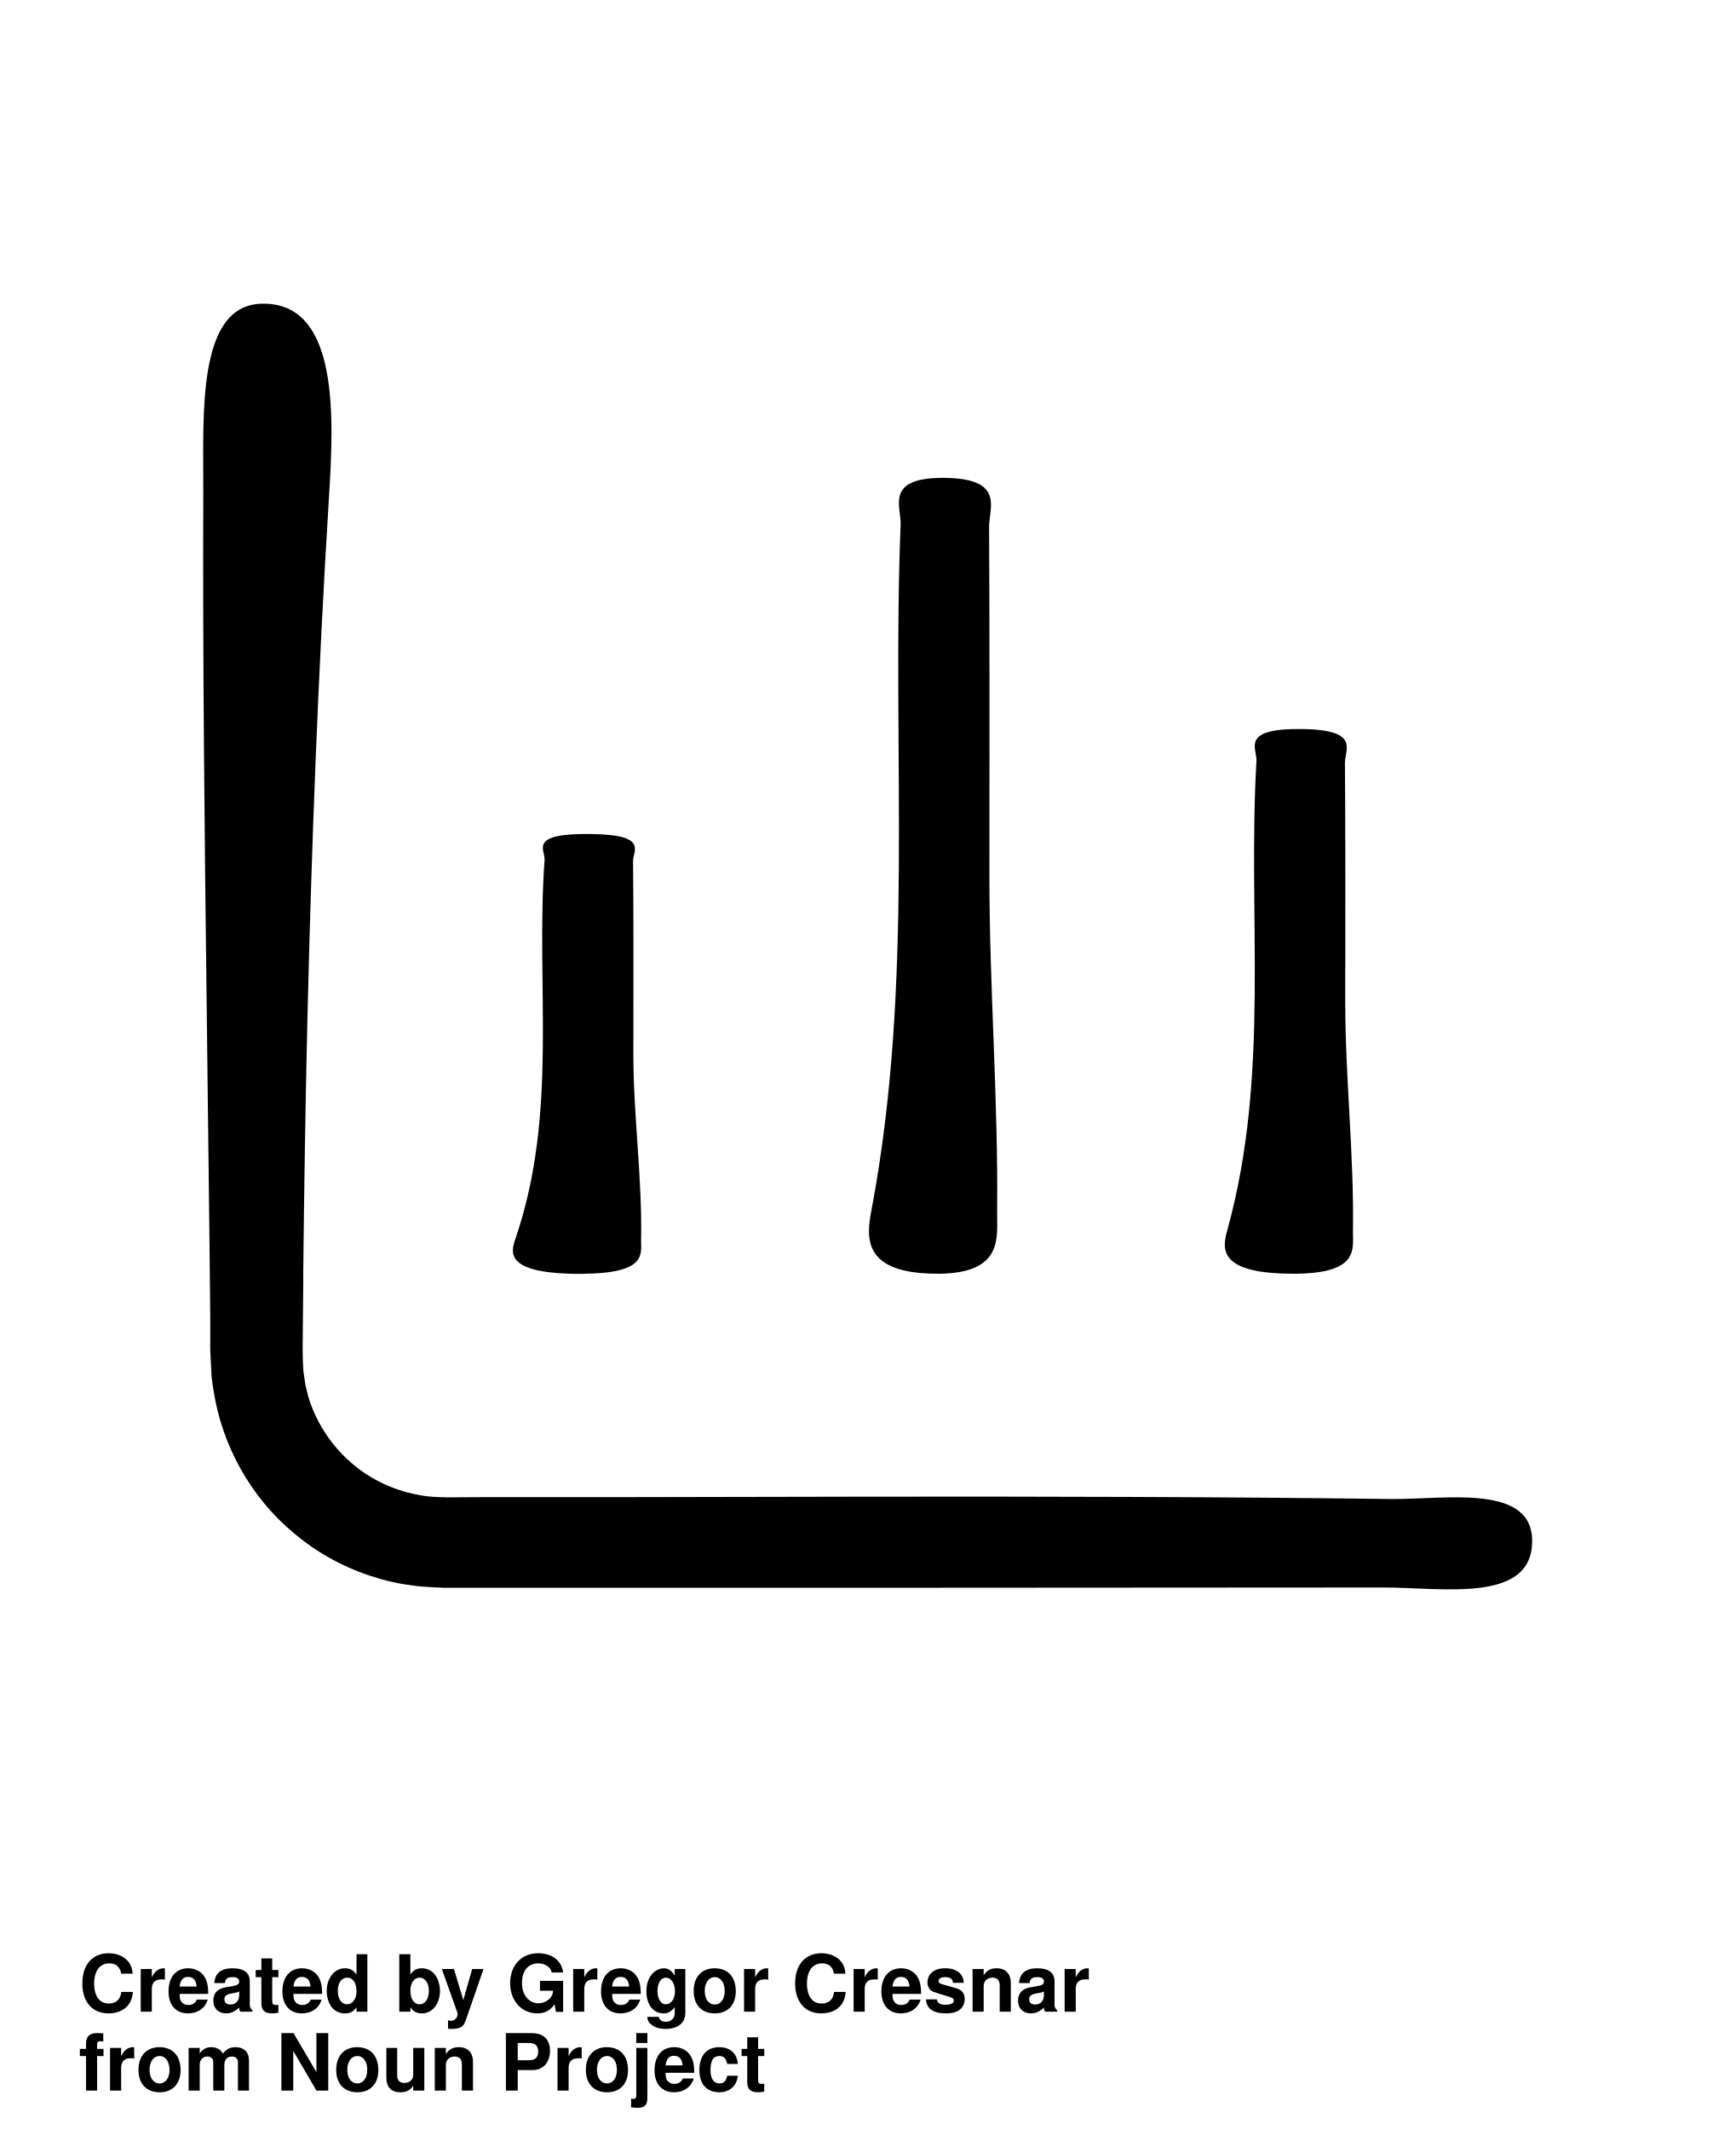
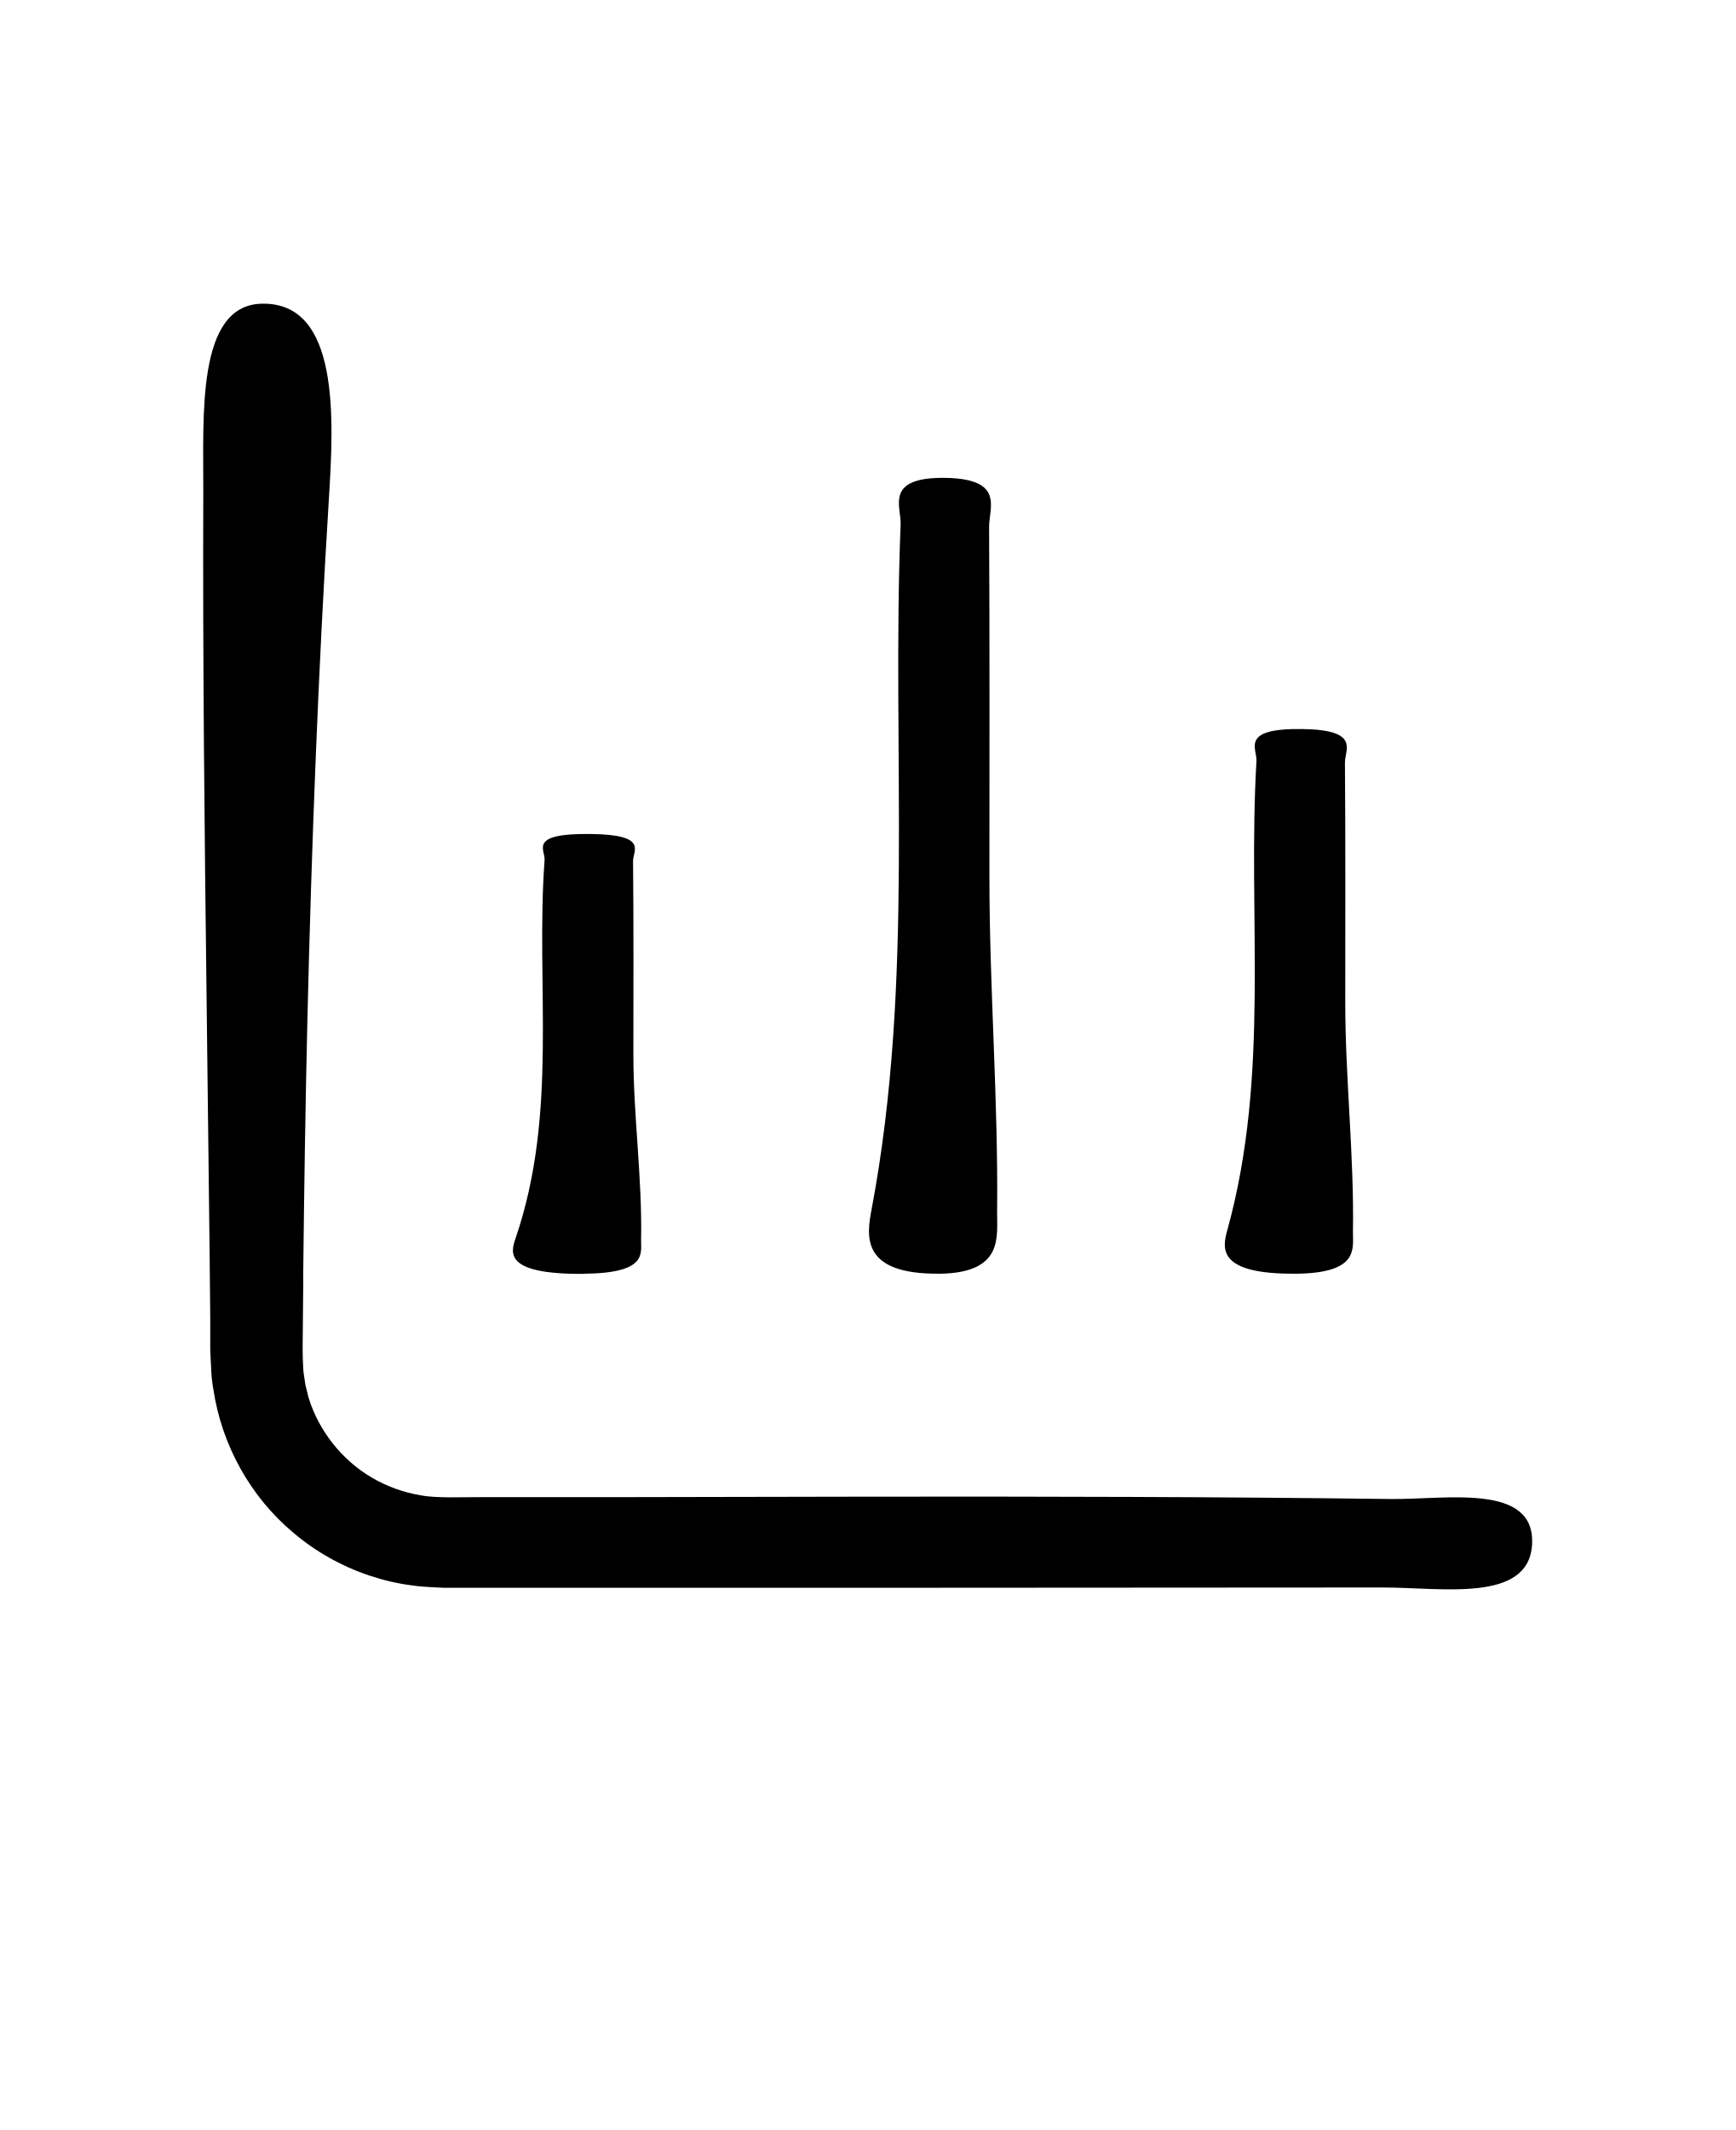
<svg xmlns="http://www.w3.org/2000/svg" version="1.1" viewBox="-5.0 -10.0 110.0 135.0">
  <g>
    <path d="m14.219 71.039c0.059-5.488 0.141-10.98 0.27-16.48 0.262-10.98 0.68-21.961 1.359-32.93 0.32-5.121 0.699-12.539-4.301-12.379-4.102 0.141-3.641 7.148-3.66 11.879-0.039 10.75 0.078 21.488 0.211 32.238l0.191 16.121 0.039 4.031v2.012c0.012 0.289 0.031 0.762 0.059 1.211 0.012 0.441 0.059 0.879 0.141 1.32 0.52 3.519 2.359 6.828 5.078 9.09 1.41 1.199 3.059 2.121 4.82 2.711 0.879 0.289 1.789 0.512 2.711 0.621 0.461 0.078 0.922 0.09 1.379 0.121l0.672 0.031h0.531 8.43 16.852l33.699-0.02c3.699 0 9.191 0.98 9.422-2.699 0.25-3.969-5.488-2.859-9-2.91-10.98-0.141-21.969-0.16-32.961-0.148l-16.48 0.031h-8.238l-2.059 0.012c-0.66-0.02-1.141-0.02-1.711-0.129-1.09-0.18-2.141-0.559-3.102-1.121-1.91-1.121-3.371-2.981-4.012-5.078l-0.199-0.801-0.121-0.82c-0.039-0.551-0.059-1.059-0.051-1.801l0.039-4.121z" />
    <path d="m77.109 70.73c4.102-0.031 3.641-1.609 3.66-2.68 0.078-4.84-0.488-9.68-0.488-14.531 0.039 0 0.09 0 0 0 0-5.059 0.02-10.121-0.02-15.191 0-0.828 0.98-2.07-2.699-2.121-3.981-0.059-2.859 1.238-2.91 2.031-0.578 9.898 0.891 19.809-1.84 29.699-0.32 1.148-0.699 2.828 4.301 2.789z" />
    <path d="m54.551 70.73c4.102-0.051 3.641-2.359 3.66-3.91 0.078-7.078-0.488-14.148-0.488-21.23-0.09 0-0.039 0 0 0 0-7.398 0.02-14.801-0.02-22.199 0-1.219 0.98-3.019-2.699-3.102-3.981-0.078-2.859 1.809-2.91 2.961-0.578 14.469 0.891 28.949-1.84 43.398-0.32 1.691-0.699 4.129 4.301 4.078z" />
    <path d="m31.98 70.73c4.102-0.031 3.641-1.301 3.66-2.16 0.078-3.91-0.488-7.82-0.488-11.73s0.02-8.18-0.02-12.27c0-0.672 0.98-1.672-2.699-1.711-3.981-0.051-2.859 1-2.91 1.641-0.578 7.988 0.891 16-1.84 23.988-0.32 0.93-0.699 2.281 4.301 2.25z" />
  </g>
-   <text x="0.0" y="117.5" font-size="5.0" font-weight="bold" font-family="Arbeit Regular, Helvetica, Arial-Unicode, Arial, Sans-serif" fill="#000000">Created by Gregor Cresnar</text>
-   <text x="0.0" y="122.5" font-size="5.0" font-weight="bold" font-family="Arbeit Regular, Helvetica, Arial-Unicode, Arial, Sans-serif" fill="#000000">from Noun Project</text>
</svg>
